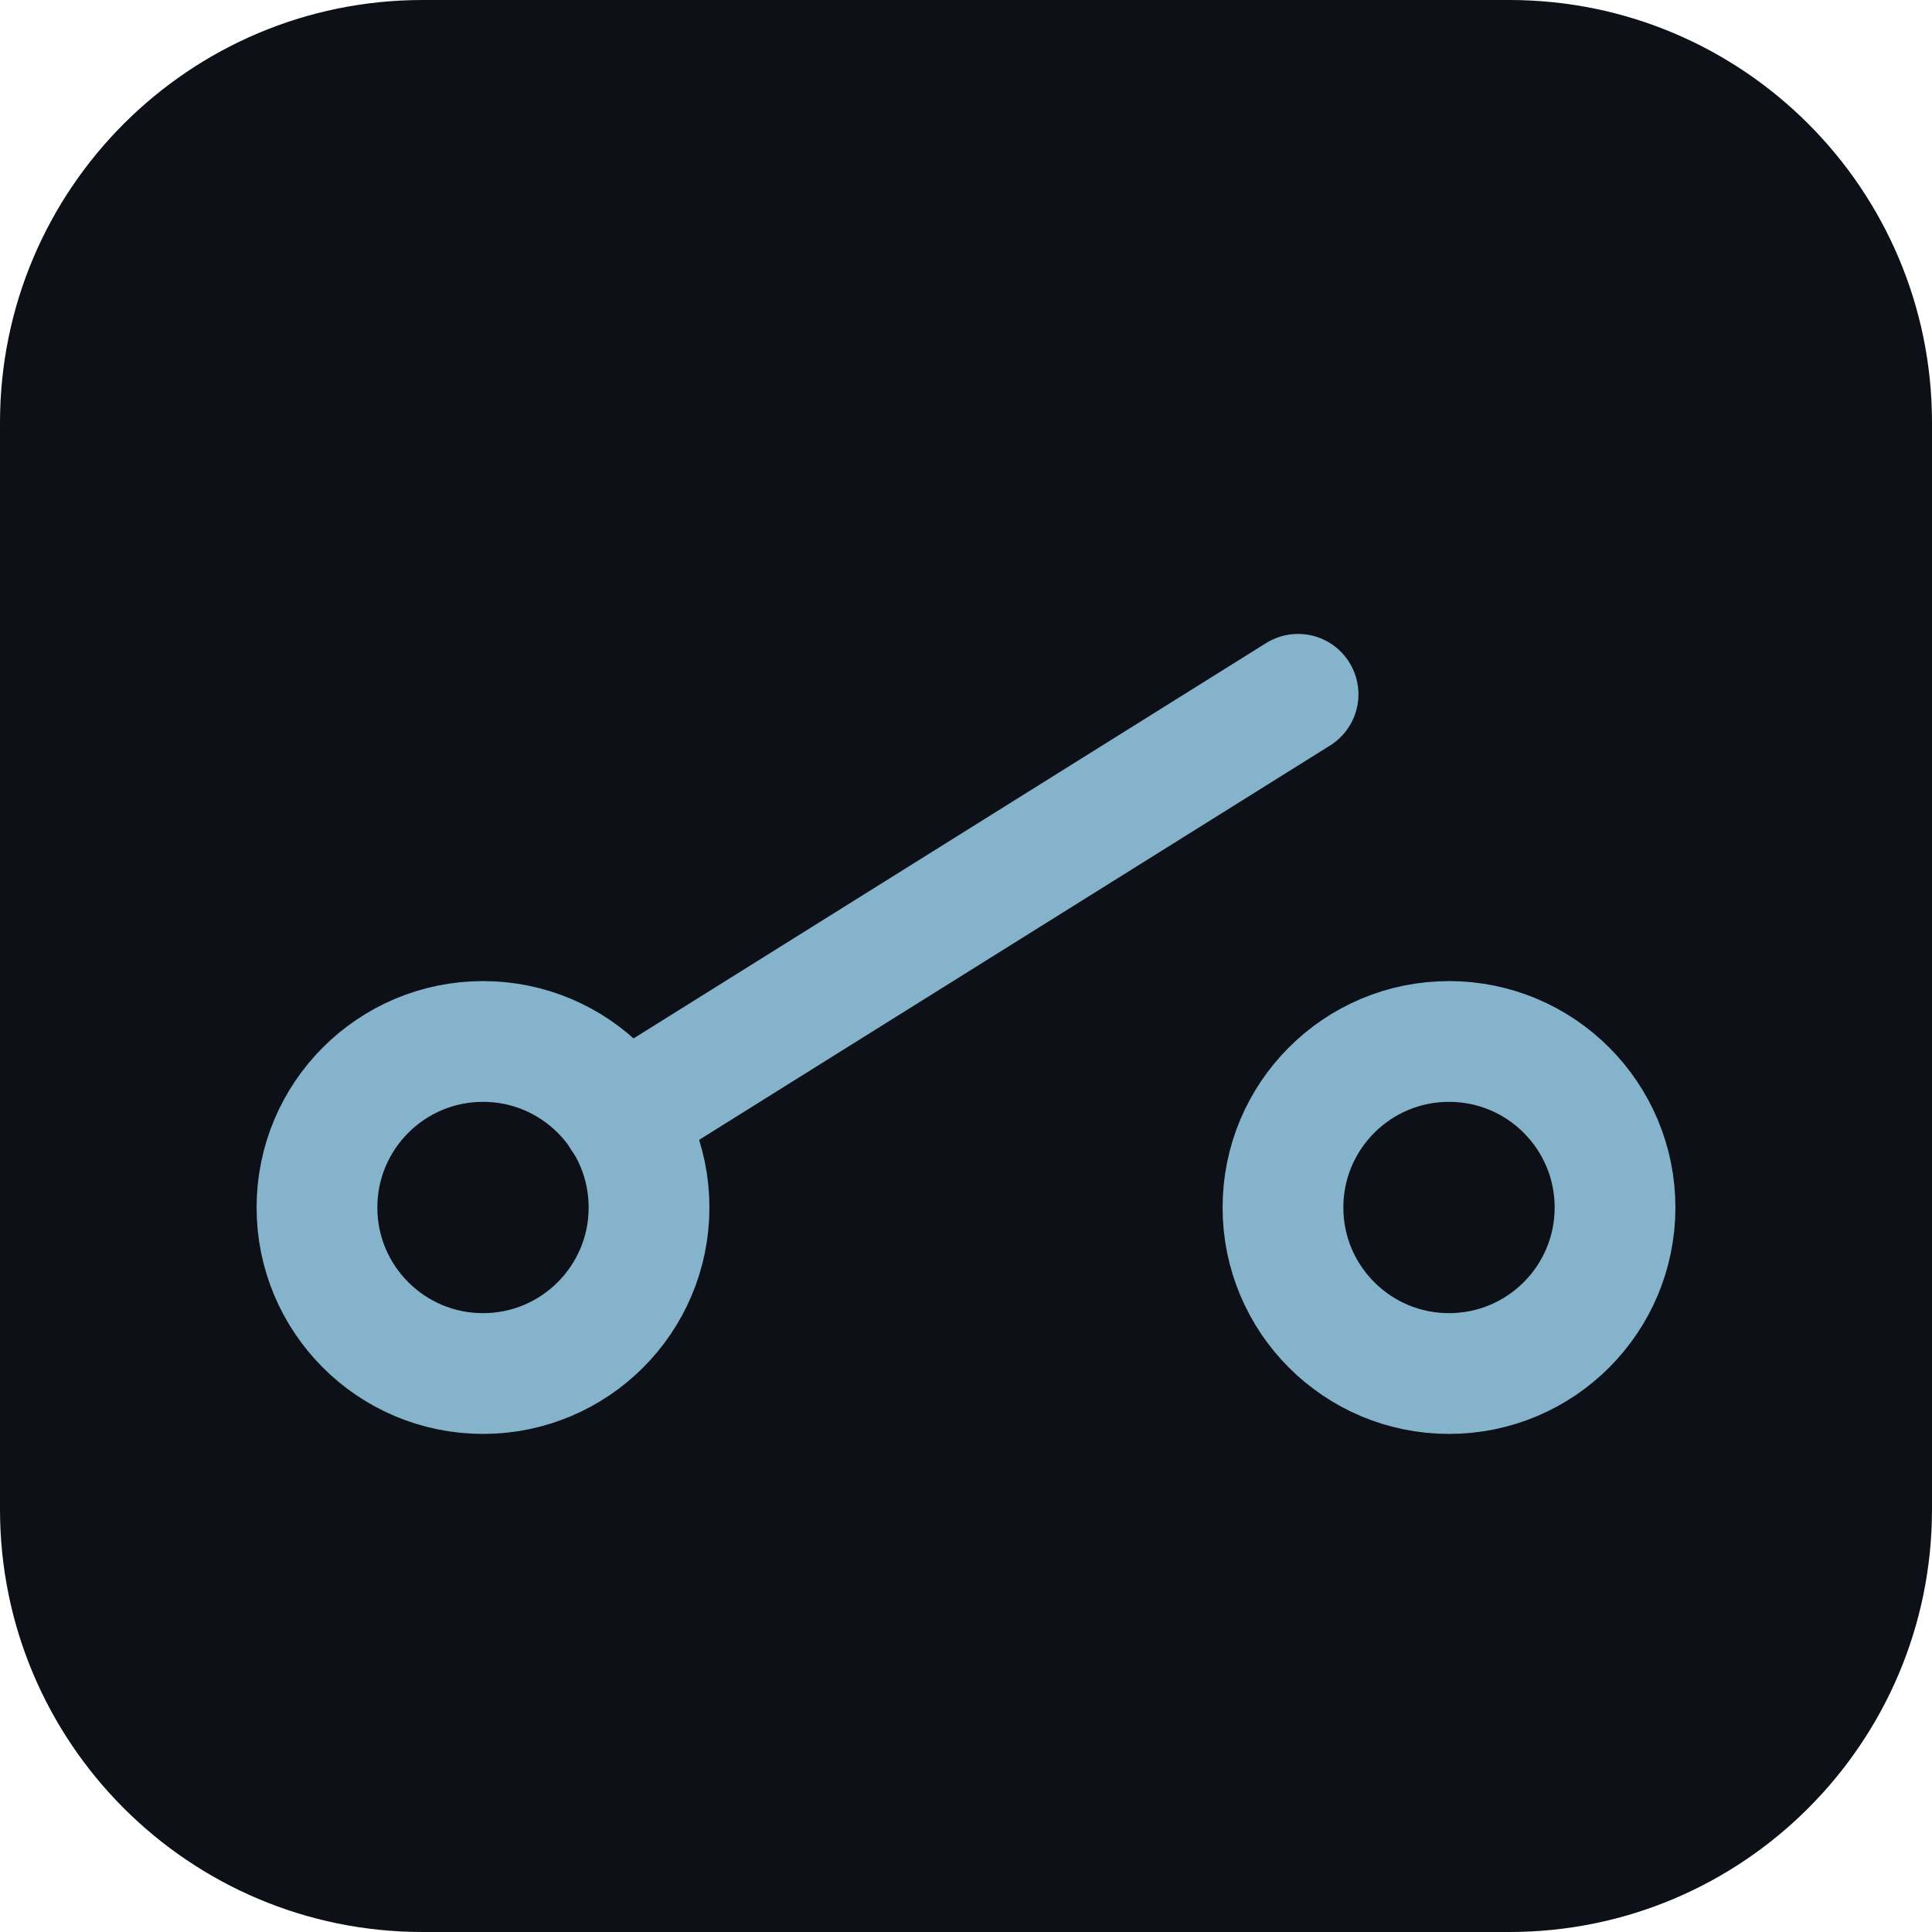
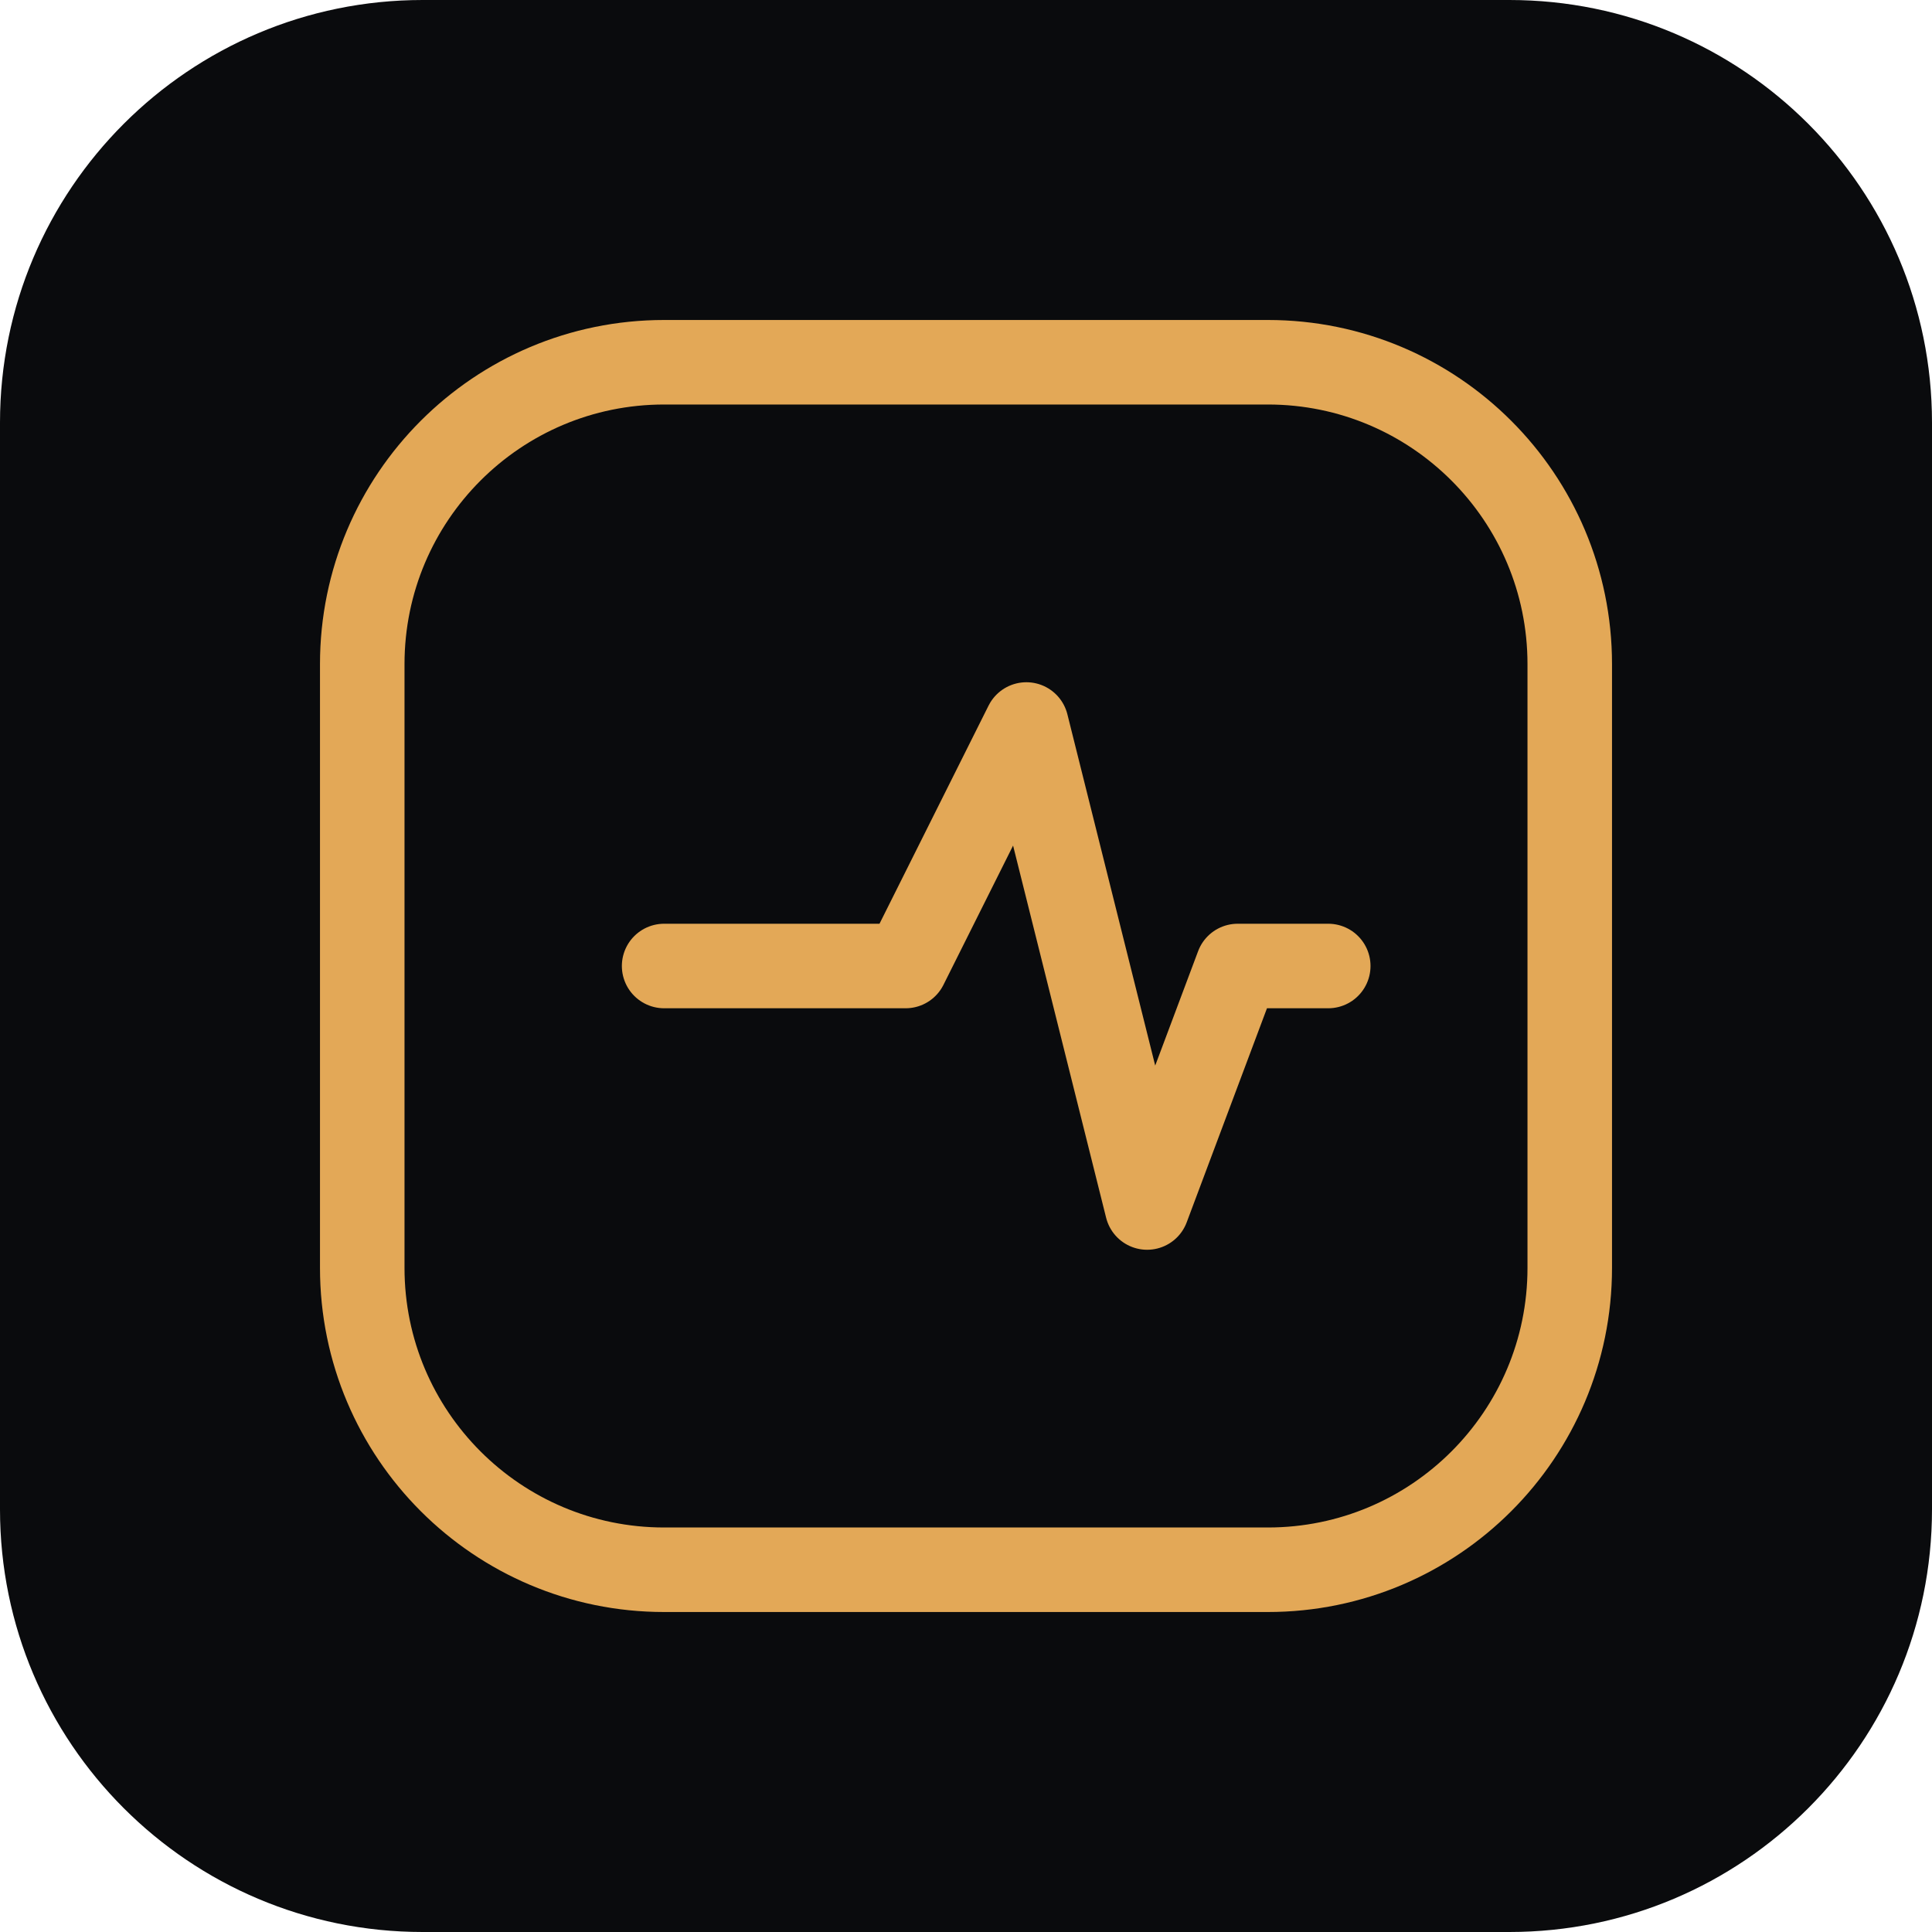
<svg xmlns="http://www.w3.org/2000/svg" viewBox="0 0 32 32">
-   <rect width="32" height="32" rx="7" fill="#0d1117" />
-   <g fill="none" stroke="#86b3cc" stroke-width="2" stroke-linecap="round">
-     <circle cx="8" cy="20" r="2.75" />
-     <circle cx="24" cy="20" r="2.75" />
-     <path d="M10.3 18.5 21.5 11.5" />
+   <rect width="32" height="32" rx="7" fill="#0a0b0d" />
+   <g transform="translate(5 5)" fill="none" stroke="#e3a857" stroke-width="1.4" stroke-linecap="round" stroke-linejoin="round">
+     <rect x="1" y="1" width="20" height="20" rx="5" />
+     <path d="M6 11h4l2-4 2 8 1.5-4H17" />
  </g>
</svg>
